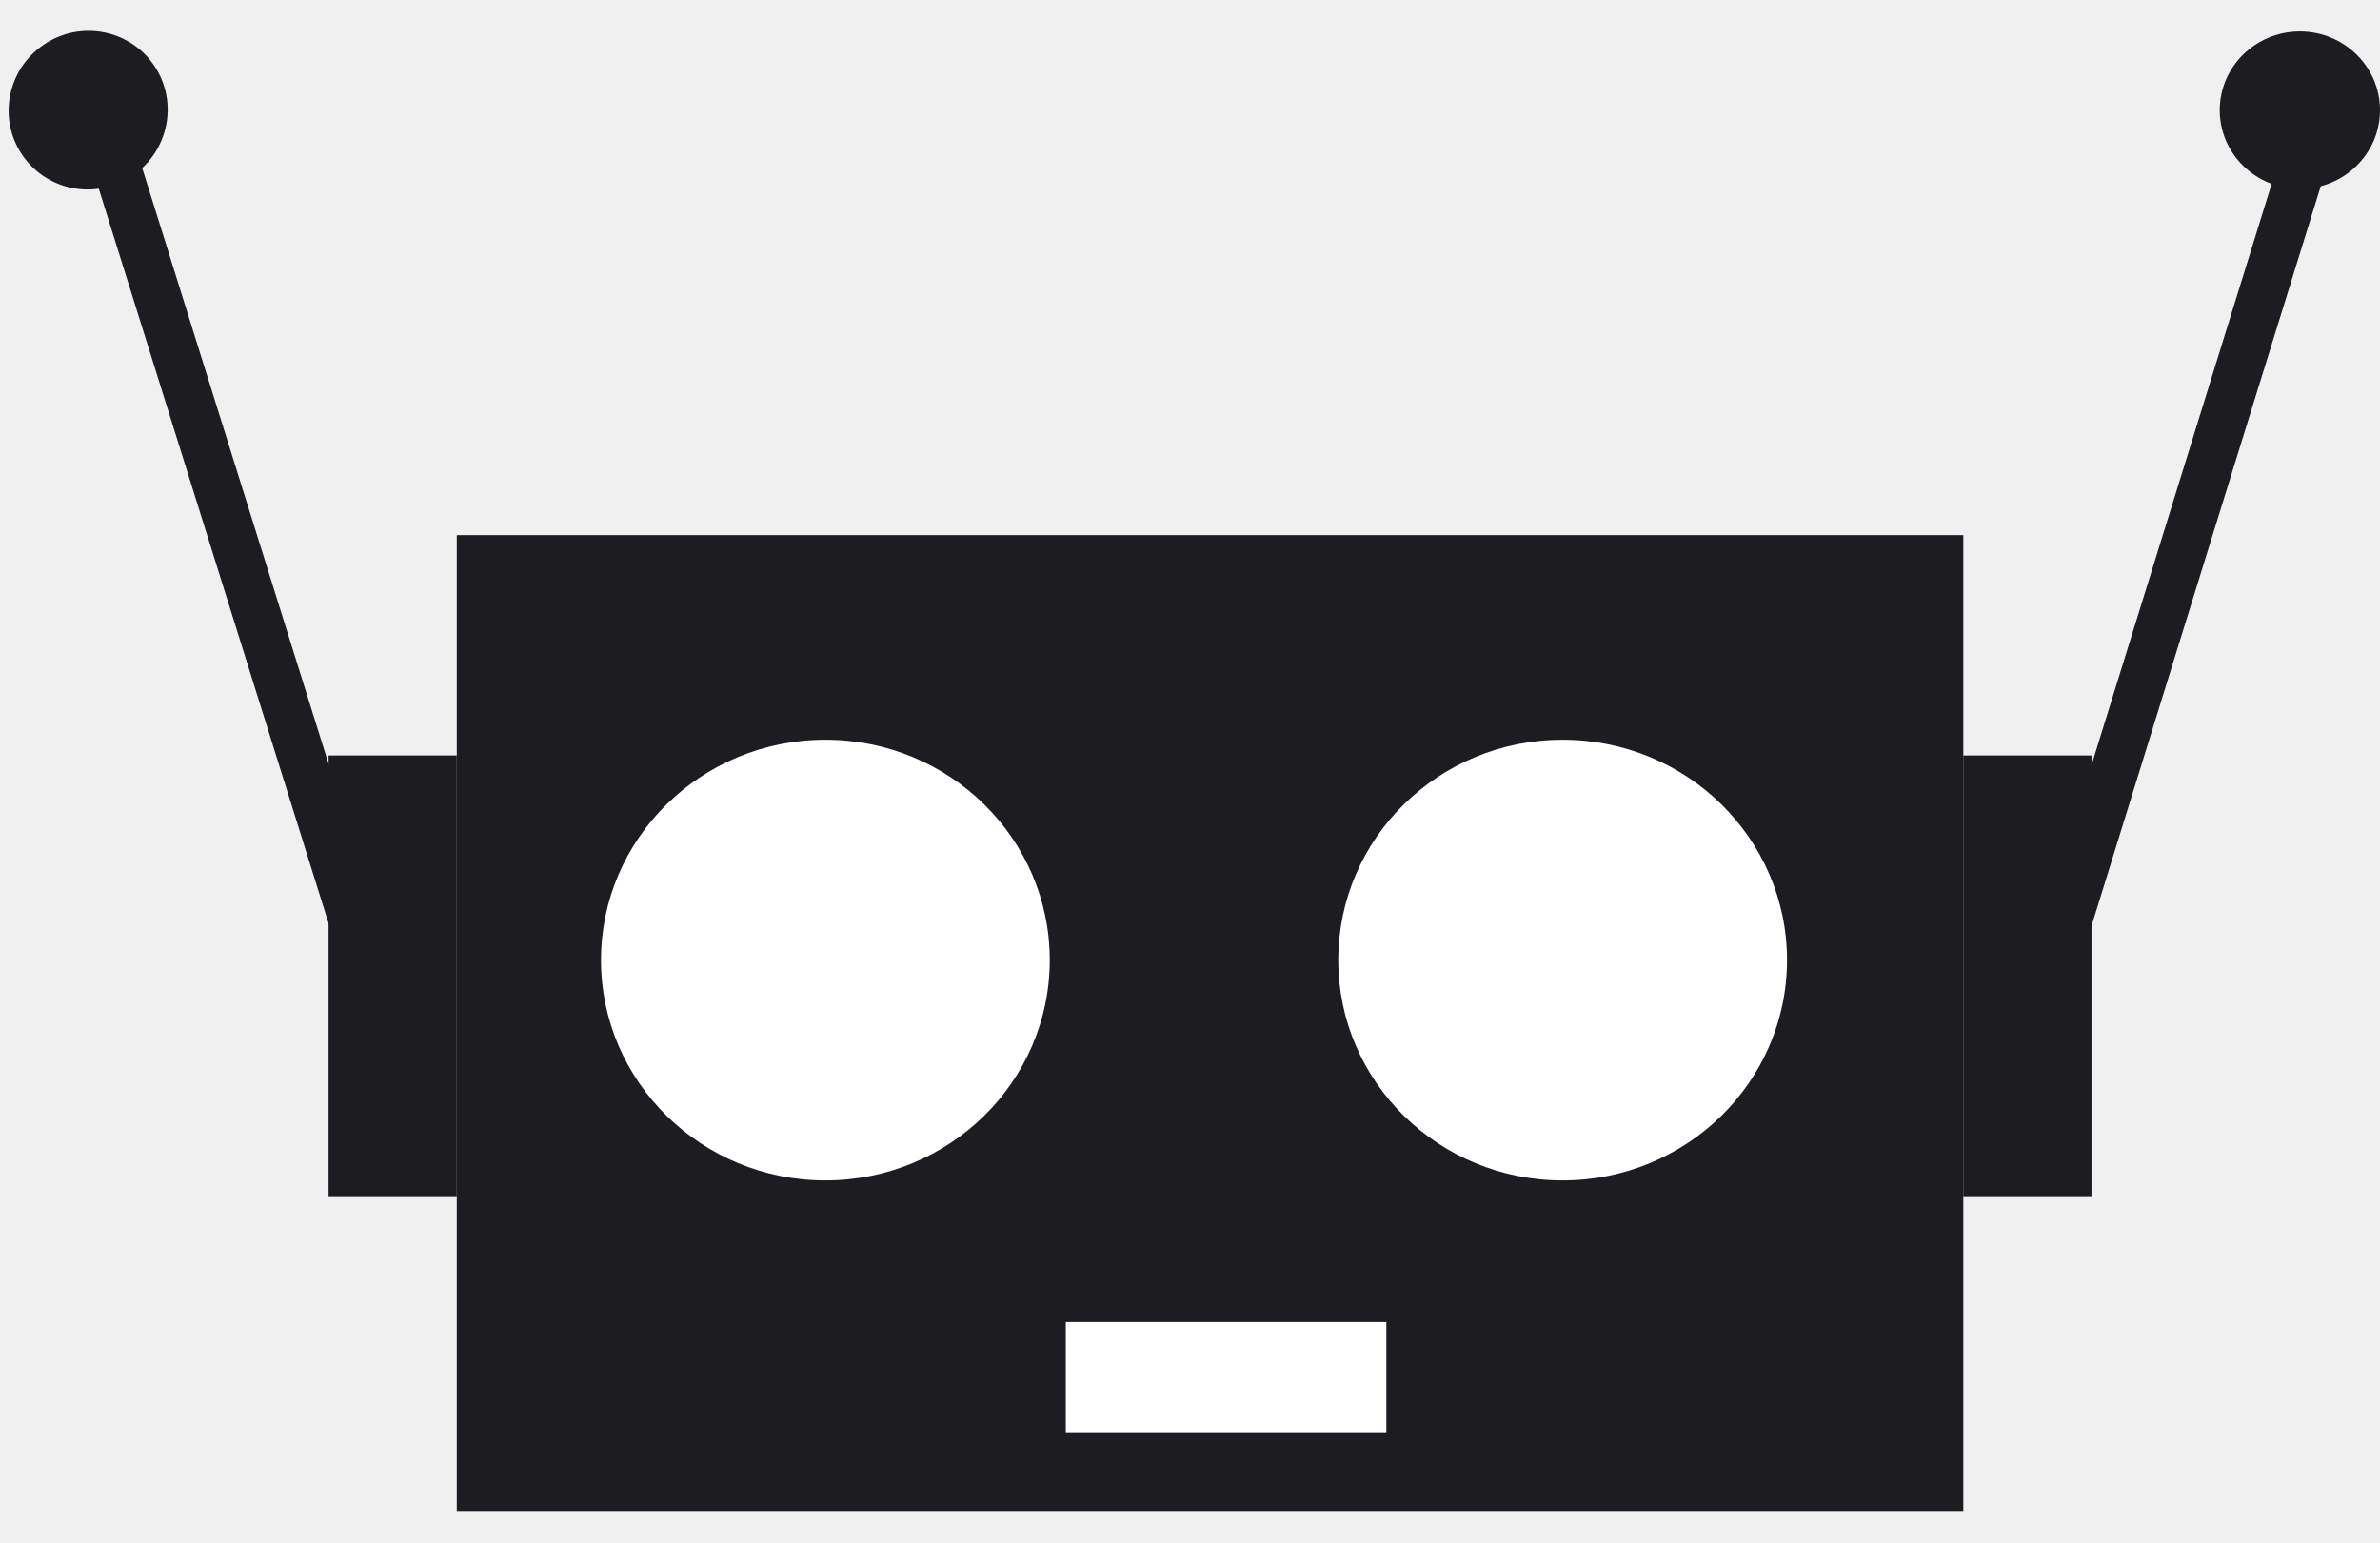
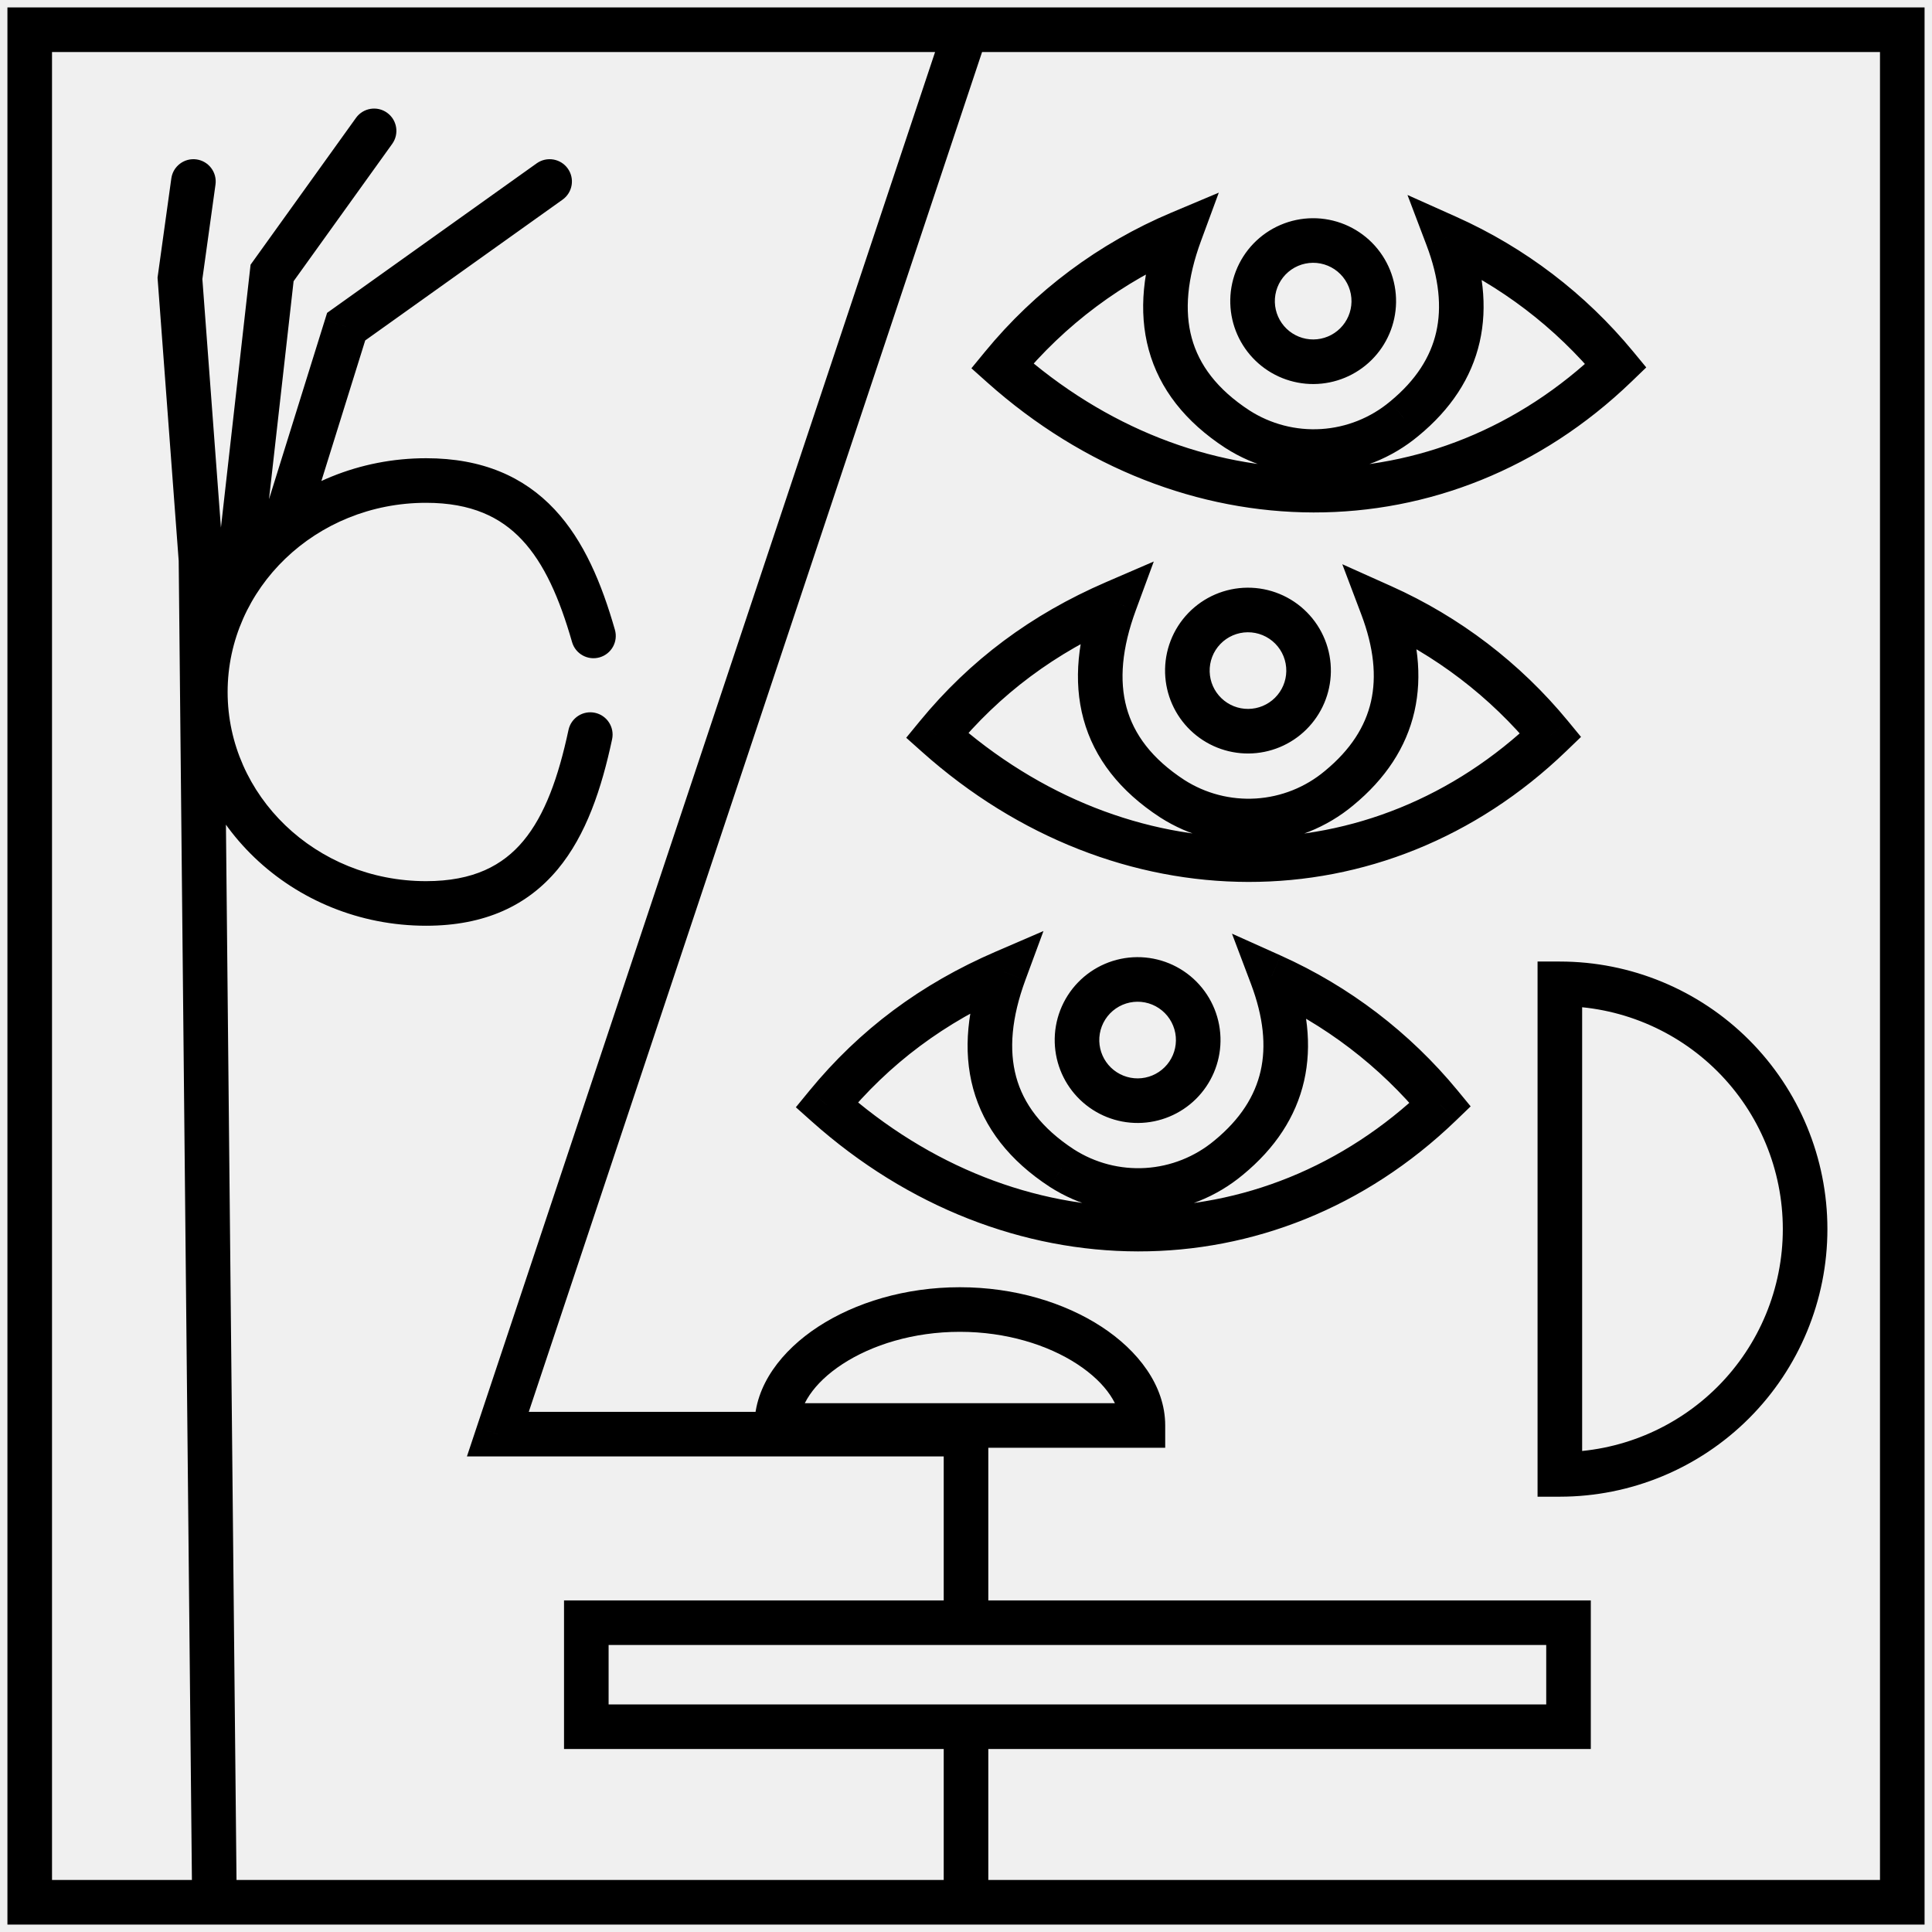
- <svg xmlns="http://www.w3.org/2000/svg" width="54px" height="35px" viewBox="0 0 54 35" version="1.1">
-   <g id="Page-1" stroke="none" stroke-width="1" fill="none" fill-rule="evenodd">
-     <g id="Tablet" transform="translate(-9, -18)">
-       <g id="Header" transform="translate(7, 18)">
-         <g id="nav">
-           <g id="icon">
-             <rect id="Rectangle" fill="#1D1C21" x="12.364" y="12.143" width="34.182" height="22.143" />
-             <rect id="Rectangle" fill="#FFFFFF" x="26.182" y="30" width="7.273" height="2.5" />
-             <ellipse id="Oval" fill="#FFFFFF" cx="20.727" cy="21.786" rx="5.091" ry="5" />
-             <ellipse id="Oval" fill="#FFFFFF" cx="37.455" cy="21.786" rx="5.091" ry="5" />
-             <rect id="Rectangle" fill="#1D1C21" x="46.545" y="17.143" width="2.909" height="10" />
-             <rect id="Rectangle-Copy" fill="#1D1C21" x="9.455" y="17.143" width="2.909" height="10" />
-             <line x1="48.727" y1="21.536" x2="54.182" y2="3.929" id="Line" stroke="#1D1C21" stroke-width="1.08" stroke-linecap="square" />
-             <ellipse id="Oval" fill="#1D1C21" cx="54.182" cy="2.5" rx="1.818" ry="1.786" />
-             <line x1="4.86" y1="21.716" x2="10.136" y2="4.054" id="Line" stroke="#1D1C21" stroke-width="1.08" stroke-linecap="square" transform="translate(7.498235, 12.88469) rotate(-34) translate(-7.498235, -12.88469) " />
-             <ellipse id="Oval" fill="#1D1C21" transform="translate(4, 2.5) rotate(-34) translate(-4, -2.5) " cx="4" cy="2.5" rx="1.808" ry="1.796" />
-           </g>
-         </g>
-       </g>
-     </g>
-   </g>
+ <svg xmlns="http://www.w3.org/2000/svg" width="130" height="130" viewBox="0 0 130 130" fill="none">
+   <path id="Vector" d="M128 128V129.5H129.5V128H128ZM128 2H129.5V0.5H128V2ZM65.001 96.501H66.501V95.001H65.001V96.501ZM33.499 96.501L32.076 96.026L31.418 98.001H33.499V96.501ZM2 2V0.5H0.5V2H2ZM2 128H0.5V129.5H2V128ZM105.542 109.188H107.042V107.688H105.542V109.188ZM105.542 116.187V117.687H107.042V116.187H105.542ZM39.452 116.187H37.952V117.687H39.452V116.187ZM39.452 109.188V107.688H37.952V109.188H39.452ZM121.462 82.703H119.962H121.462ZM104.959 66.2V64.7H103.459V66.2H104.959ZM104.959 99.209H103.459V100.709L104.959 100.709L104.959 99.209ZM76.904 95.918V97.418H78.404V95.918H76.904ZM52.269 95.918H50.769V97.418H52.269V95.918ZM37.855 13.433C38.529 12.952 38.686 12.015 38.205 11.341C37.723 10.667 36.787 10.51 36.112 10.991L37.855 13.433ZM23.292 21.98L22.421 20.759L22.01 21.052L21.86 21.534L23.292 21.98ZM17.621 35.129C17.375 35.92 17.816 36.761 18.607 37.007C19.398 37.254 20.239 36.813 20.485 36.022L17.621 35.129ZM26.391 9.681C26.874 9.008 26.72 8.07 26.047 7.587C25.375 7.104 24.437 7.258 23.954 7.931L26.391 9.681ZM18.308 18.367L17.09 17.492L16.861 17.81L16.817 18.199L18.308 18.367ZM14.556 38.249C14.463 39.072 15.055 39.815 15.878 39.908C16.702 40.001 17.444 39.409 17.537 38.586L14.556 38.249ZM14.5 12.419C14.614 11.598 14.041 10.84 13.22 10.726C12.4 10.613 11.642 11.185 11.528 12.006L14.5 12.419ZM12.109 18.729L10.623 18.523L10.601 18.681L10.613 18.841L12.109 18.729ZM13.524 37.677L15.024 37.662L15.023 37.614L15.02 37.565L13.524 37.677ZM12.927 127.848C12.935 128.676 13.613 129.341 14.442 129.333C15.27 129.325 15.935 128.646 15.927 127.818L12.927 127.848ZM41.187 49.742C41.36 48.932 40.843 48.135 40.033 47.962C39.223 47.789 38.426 48.306 38.253 49.116L41.187 49.742ZM38.492 43.203C38.72 43.999 39.55 44.46 40.347 44.232C41.143 44.004 41.604 43.174 41.376 42.377L38.492 43.203ZM96.917 74.327L97.957 75.408L98.957 74.445L98.075 73.373L96.917 74.327ZM55.623 74.344L54.464 73.392L53.551 74.505L54.625 75.463L55.623 74.344ZM67.594 65.41L69.001 65.93L70.213 62.647L67 64.033L67.594 65.41ZM71.45 78.601L70.63 79.857L70.64 79.864L71.45 78.601ZM82.675 77.896L81.722 76.738L81.714 76.744L82.675 77.896ZM85.576 65.671L86.191 64.303L82.897 62.824L84.173 66.201L85.576 65.671ZM80.625 70.049L82.125 70.073L80.625 70.049ZM72.47 70.105L70.971 70.15L72.47 70.105ZM104.343 49.467L105.384 50.547L106.383 49.585L105.501 48.513L104.343 49.467ZM63.05 49.481L61.89 48.529L60.977 49.642L62.051 50.6L63.05 49.481ZM75.018 40.547L76.426 41.066L77.635 37.783L74.423 39.17L75.018 40.547ZM78.876 53.74L78.057 54.997L78.066 55.003L78.876 53.74ZM90.099 53.035L89.146 51.877L89.138 51.884L90.099 53.035ZM93 40.811L93.614 39.442L90.32 37.965L91.597 41.341L93 40.811ZM88.052 45.188L89.551 45.212L88.052 45.188ZM79.896 45.244L78.397 45.289L79.896 45.244ZM108.732 24.606L109.773 25.687L110.773 24.723L109.889 23.652L108.732 24.606ZM67.437 24.62L66.277 23.669L65.364 24.781L66.438 25.74L67.437 24.62ZM79.407 15.687L80.815 16.206L82.01 12.963L78.825 14.304L79.407 15.687ZM83.263 28.88L82.443 30.136L82.453 30.142L83.263 28.88ZM94.488 28.175L93.536 27.016L93.527 27.023L94.488 28.175ZM97.389 15.964L98.002 14.595L94.706 13.119L95.987 16.496L97.389 15.964ZM92.438 20.328L93.938 20.352L92.438 20.328ZM84.283 20.384L82.784 20.429L84.283 20.384ZM65.001 129.5H128V126.5H65.001V129.5ZM129.5 128V2H126.5V128H129.5ZM128 0.5H65.001V3.5H128V0.5ZM66.501 109.188V96.501H63.501V109.188H66.501ZM65.001 95.001H33.499V98.001H65.001V95.001ZM34.922 96.975L66.424 2.474L63.578 1.526L32.076 96.026L34.922 96.975ZM65.001 0.5H2V3.5H65.001V0.5ZM0.5 2V128H3.5V2H0.5ZM2 129.5H65.001V126.5H2V129.5ZM66.501 128V116.187H63.501V128H66.501ZM65.001 110.688H105.542V107.688H65.001V110.688ZM104.042 109.188V116.187H107.042V109.188H104.042ZM105.542 114.687H65.001V117.687H105.542V114.687ZM65.001 114.687H39.452V117.687H65.001V114.687ZM40.952 116.187V109.188H37.952V116.187H40.952ZM39.452 110.688H65.001V107.688H39.452V110.688ZM122.962 82.703C122.962 77.928 121.065 73.349 117.689 69.973L115.568 72.094C118.382 74.908 119.962 78.724 119.962 82.703H122.962ZM117.689 69.973C114.313 66.597 109.734 64.7 104.959 64.7V67.7C108.938 67.7 112.754 69.281 115.568 72.094L117.689 69.973ZM103.459 66.2V99.209H106.459V66.2H103.459ZM104.959 100.709C109.734 100.708 114.313 98.811 117.689 95.434L115.568 93.313C112.754 96.127 108.938 97.708 104.959 97.709L104.959 100.709ZM117.689 95.434C121.066 92.058 122.962 87.478 122.962 82.703H119.962C119.962 86.683 118.382 90.499 115.568 93.313L117.689 95.434ZM78.404 95.918C78.404 93.218 76.561 90.865 74.115 89.27C71.624 87.645 68.255 86.615 64.585 86.615V89.615C67.718 89.615 70.509 90.5 72.476 91.783C74.489 93.096 75.404 94.644 75.404 95.918H78.404ZM64.585 86.615C60.915 86.615 57.547 87.645 55.056 89.27C52.611 90.865 50.769 93.218 50.769 95.918H53.769C53.769 94.644 54.683 93.096 56.695 91.783C58.662 90.5 61.452 89.615 64.585 89.615V86.615ZM52.269 97.418H76.904V94.418H52.269V97.418ZM36.112 10.991L22.421 20.759L24.163 23.201L37.855 13.433L36.112 10.991ZM21.86 21.534L17.621 35.129L20.485 36.022L24.724 22.427L21.86 21.534ZM23.954 7.931L17.09 17.492L19.526 19.242L26.391 9.681L23.954 7.931ZM16.817 18.199L14.556 38.249L17.537 38.586L19.799 18.535L16.817 18.199ZM11.528 12.006L10.623 18.523L13.595 18.935L14.5 12.419L11.528 12.006ZM10.613 18.841L12.028 37.789L15.02 37.565L13.605 18.617L10.613 18.841ZM12.024 37.692L12.927 127.848L15.927 127.818L15.024 37.662L12.024 37.692ZM38.253 49.116C37.573 52.298 36.665 54.84 35.215 56.581C33.837 58.233 31.862 59.291 28.671 59.291V62.291C32.654 62.291 35.511 60.91 37.519 58.502C39.453 56.182 40.482 53.044 41.187 49.742L38.253 49.116ZM28.671 59.291C21.233 59.291 15.316 53.531 15.316 46.563H12.316C12.316 55.309 19.699 62.291 28.671 62.291V59.291ZM15.316 46.563C15.316 39.595 21.233 33.833 28.671 33.833V30.833C19.699 30.833 12.316 37.818 12.316 46.563H15.316ZM28.671 33.833C31.719 33.833 33.692 34.799 35.126 36.328C36.623 37.924 37.648 40.258 38.492 43.203L41.376 42.377C40.493 39.295 39.307 36.401 37.314 34.275C35.257 32.082 32.461 30.833 28.671 30.833V33.833ZM95.876 73.247C84.839 83.876 68.529 83.845 56.622 73.224L54.625 75.463C67.619 87.053 85.711 87.201 97.957 75.408L95.876 73.247ZM56.783 75.295C59.842 71.566 63.571 68.779 68.188 66.788L67 64.033C61.96 66.207 57.837 69.279 54.464 73.392L56.783 75.295ZM66.187 64.891C65.107 67.817 64.771 70.648 65.483 73.256C66.203 75.89 67.939 78.101 70.63 79.857L72.269 77.345C70.068 75.909 68.867 74.26 68.377 72.466C67.88 70.644 68.061 68.477 69.001 65.93L66.187 64.891ZM70.64 79.864C72.611 81.128 74.934 81.73 77.272 81.584L77.084 78.59C75.383 78.696 73.694 78.258 72.259 77.338L70.64 79.864ZM77.272 81.584C79.609 81.437 81.839 80.548 83.636 79.047L81.714 76.744C80.406 77.836 78.784 78.483 77.084 78.59L77.272 81.584ZM83.628 79.054C85.801 77.266 87.198 75.153 87.749 72.734C88.296 70.329 87.974 67.773 86.979 65.141L84.173 66.201C85.019 68.442 85.207 70.385 84.824 72.068C84.444 73.735 83.471 75.298 81.722 76.738L83.628 79.054ZM84.962 67.04C89.147 68.919 92.842 71.74 95.759 75.281L98.075 73.373C94.864 69.476 90.797 66.372 86.191 64.303L84.962 67.04ZM79.125 70.024C79.115 70.698 78.841 71.341 78.362 71.815L80.474 73.946C81.509 72.92 82.102 71.53 82.125 70.073L79.125 70.024ZM78.362 71.815C77.883 72.289 77.238 72.557 76.565 72.562L76.585 75.562C78.043 75.552 79.438 74.972 80.474 73.946L78.362 71.815ZM76.565 72.562C75.891 72.566 75.242 72.307 74.757 71.84L72.675 74C73.725 75.011 75.128 75.572 76.585 75.562L76.565 72.562ZM74.757 71.84C74.272 71.372 73.989 70.734 73.969 70.06L70.971 70.15C71.014 71.606 71.626 72.988 72.675 74L74.757 71.84ZM73.969 70.06C73.959 69.717 74.017 69.374 74.141 69.054L71.343 67.973C71.075 68.667 70.948 69.407 70.971 70.15L73.969 70.06ZM74.141 69.054C74.265 68.733 74.452 68.441 74.69 68.193L72.53 66.112C72.014 66.647 71.611 67.28 71.343 67.973L74.141 69.054ZM74.69 68.193C74.929 67.946 75.214 67.749 75.53 67.613L74.347 64.856C73.664 65.15 73.046 65.576 72.53 66.112L74.69 68.193ZM75.53 67.613C75.846 67.478 76.185 67.407 76.529 67.404L76.508 64.404C75.765 64.409 75.03 64.563 74.347 64.856L75.53 67.613ZM76.529 67.404C76.873 67.402 77.213 67.468 77.531 67.599L78.676 64.826C77.989 64.543 77.252 64.399 76.508 64.404L76.529 67.404ZM77.531 67.599C77.849 67.731 78.137 67.924 78.379 68.168L80.51 66.056C79.986 65.528 79.363 65.11 78.676 64.826L77.531 67.599ZM78.379 68.168C78.621 68.412 78.811 68.702 78.939 69.021L81.723 67.901C81.445 67.212 81.033 66.584 80.51 66.056L78.379 68.168ZM78.939 69.021C79.068 69.34 79.131 69.681 79.125 70.024L82.125 70.073C82.137 69.329 82 68.591 81.723 67.901L78.939 69.021ZM103.303 48.386C92.263 59.015 75.955 58.984 64.049 48.361L62.051 50.6C75.045 62.193 93.135 62.34 105.384 50.547L103.303 48.386ZM64.21 50.432C67.268 46.705 70.998 43.919 75.613 41.924L74.423 39.17C69.386 41.347 65.264 44.418 61.89 48.529L64.21 50.432ZM73.611 40.029C72.533 42.955 72.196 45.787 72.908 48.395C73.628 51.03 75.364 53.241 78.057 54.997L79.695 52.484C77.494 51.048 76.293 49.4 75.802 47.605C75.305 45.783 75.487 43.615 76.426 41.066L73.611 40.029ZM78.066 55.003C80.037 56.267 82.36 56.87 84.697 56.723L84.509 53.729C82.809 53.835 81.12 53.397 79.686 52.478L78.066 55.003ZM84.697 56.723C87.034 56.576 89.263 55.687 91.061 54.187L89.138 51.884C87.83 52.976 86.209 53.622 84.509 53.729L84.697 56.723ZM91.052 54.194C93.226 52.405 94.624 50.293 95.175 47.873C95.722 45.469 95.399 42.913 94.403 40.28L91.597 41.341C92.445 43.582 92.633 45.524 92.25 47.207C91.87 48.874 90.896 50.437 89.146 51.877L91.052 54.194ZM92.386 42.179C96.573 44.056 100.269 46.877 103.185 50.42L105.501 48.513C102.292 44.613 98.223 41.508 93.614 39.442L92.386 42.179ZM86.552 45.164C86.541 45.837 86.267 46.48 85.788 46.954L87.9 49.085C88.935 48.059 89.528 46.669 89.551 45.212L86.552 45.164ZM85.788 46.954C85.31 47.428 84.665 47.697 83.991 47.701L84.012 50.701C85.469 50.691 86.865 50.111 87.9 49.085L85.788 46.954ZM83.991 47.701C83.317 47.706 82.669 47.447 82.184 46.979L80.102 49.139C81.151 50.151 82.555 50.711 84.012 50.701L83.991 47.701ZM82.184 46.979C81.699 46.512 81.416 45.873 81.396 45.2L78.397 45.289C78.441 46.746 79.052 48.128 80.102 49.139L82.184 46.979ZM81.396 45.2C81.385 44.856 81.444 44.514 81.568 44.193L78.769 43.113C78.501 43.806 78.375 44.546 78.397 45.289L81.396 45.2ZM81.568 44.193C81.691 43.873 81.878 43.58 82.117 43.333L79.957 41.251C79.441 41.786 79.037 42.419 78.769 43.113L81.568 44.193ZM82.117 43.333C82.355 43.085 82.641 42.888 82.956 42.753L81.773 39.996C81.09 40.289 80.472 40.716 79.957 41.251L82.117 43.333ZM82.956 42.753C83.272 42.617 83.612 42.546 83.955 42.544L83.935 39.544C83.191 39.549 82.456 39.703 81.773 39.996L82.956 42.753ZM83.955 42.544C84.299 42.541 84.64 42.608 84.957 42.739L86.102 39.966C85.415 39.682 84.678 39.539 83.935 39.544L83.955 42.544ZM84.957 42.739C85.275 42.87 85.563 43.063 85.805 43.307L87.936 41.196C87.413 40.668 86.789 40.249 86.102 39.966L84.957 42.739ZM85.805 43.307C86.047 43.551 86.238 43.841 86.366 44.16L89.149 43.041C88.872 42.351 88.459 41.724 87.936 41.196L85.805 43.307ZM86.366 44.16C86.494 44.479 86.557 44.82 86.552 45.164L89.551 45.212C89.563 44.469 89.427 43.731 89.149 43.041L86.366 44.16ZM107.692 23.526C96.653 34.155 80.344 34.122 68.435 23.501L66.438 25.74C79.434 37.33 97.524 37.48 109.773 25.687L107.692 23.526ZM68.596 25.572C71.647 21.854 75.558 18.936 79.99 17.069L78.825 14.304C73.944 16.36 69.637 19.574 66.277 23.669L68.596 25.572ZM78 15.168C76.921 18.096 76.584 20.928 77.296 23.535C78.016 26.17 79.752 28.38 82.443 30.136L84.083 27.624C81.881 26.187 80.68 24.54 80.19 22.745C79.693 20.924 79.875 18.756 80.815 16.206L78 15.168ZM82.453 30.142C84.424 31.407 86.748 32.01 89.085 31.863L88.897 28.869C87.197 28.976 85.507 28.537 84.073 27.617L82.453 30.142ZM89.085 31.863C91.423 31.716 93.652 30.827 95.45 29.326L93.527 27.023C92.219 28.116 90.597 28.762 88.897 28.869L89.085 31.863ZM95.441 29.333C97.615 27.546 99.013 25.433 99.564 23.015C100.111 20.612 99.788 18.059 98.792 15.432L95.987 16.496C96.834 18.729 97.022 20.668 96.639 22.349C96.259 24.015 95.285 25.578 93.536 27.016L95.441 29.333ZM96.776 17.333C100.961 19.207 104.657 22.023 107.575 25.561L109.889 23.652C106.677 19.758 102.609 16.658 98.002 14.595L96.776 17.333ZM90.939 20.303C90.928 20.977 90.654 21.619 90.175 22.094L92.287 24.225C93.322 23.199 93.915 21.809 93.938 20.352L90.939 20.303ZM90.175 22.094C89.697 22.568 89.052 22.836 88.378 22.841L88.399 25.841C89.856 25.831 91.251 25.25 92.287 24.225L90.175 22.094ZM88.378 22.841C87.704 22.845 87.055 22.586 86.57 22.119L84.489 24.279C85.538 25.29 86.941 25.851 88.399 25.841L88.378 22.841ZM86.57 22.119C86.085 21.651 85.802 21.012 85.782 20.339L82.784 20.429C82.827 21.885 83.439 23.267 84.489 24.279L86.57 22.119ZM85.782 20.339C85.772 19.995 85.831 19.654 85.954 19.333L83.156 18.252C82.888 18.946 82.761 19.686 82.784 20.429L85.782 20.339ZM85.954 19.333C86.078 19.012 86.265 18.72 86.503 18.472L84.343 16.39C83.827 16.926 83.424 17.559 83.156 18.252L85.954 19.333ZM86.503 18.472C86.742 18.225 87.027 18.028 87.343 17.892L86.16 15.135C85.477 15.428 84.859 15.855 84.343 16.39L86.503 18.472ZM87.343 17.892C87.659 17.757 87.999 17.686 88.342 17.683L88.321 14.683C87.578 14.688 86.843 14.842 86.16 15.135L87.343 17.892ZM88.342 17.683C88.686 17.681 89.026 17.747 89.344 17.878L90.489 15.105C89.802 14.822 89.065 14.678 88.321 14.683L88.342 17.683ZM89.344 17.878C89.662 18.009 89.95 18.203 90.192 18.447L92.323 16.335C91.8 15.807 91.176 15.389 90.489 15.105L89.344 17.878ZM90.192 18.447C90.434 18.691 90.624 18.981 90.753 19.3L93.536 18.18C93.258 17.491 92.846 16.863 92.323 16.335L90.192 18.447ZM90.753 19.3C90.881 19.619 90.944 19.96 90.939 20.303L93.938 20.352C93.95 19.608 93.813 18.87 93.536 18.18L90.753 19.3Z" fill="black" />
</svg>
